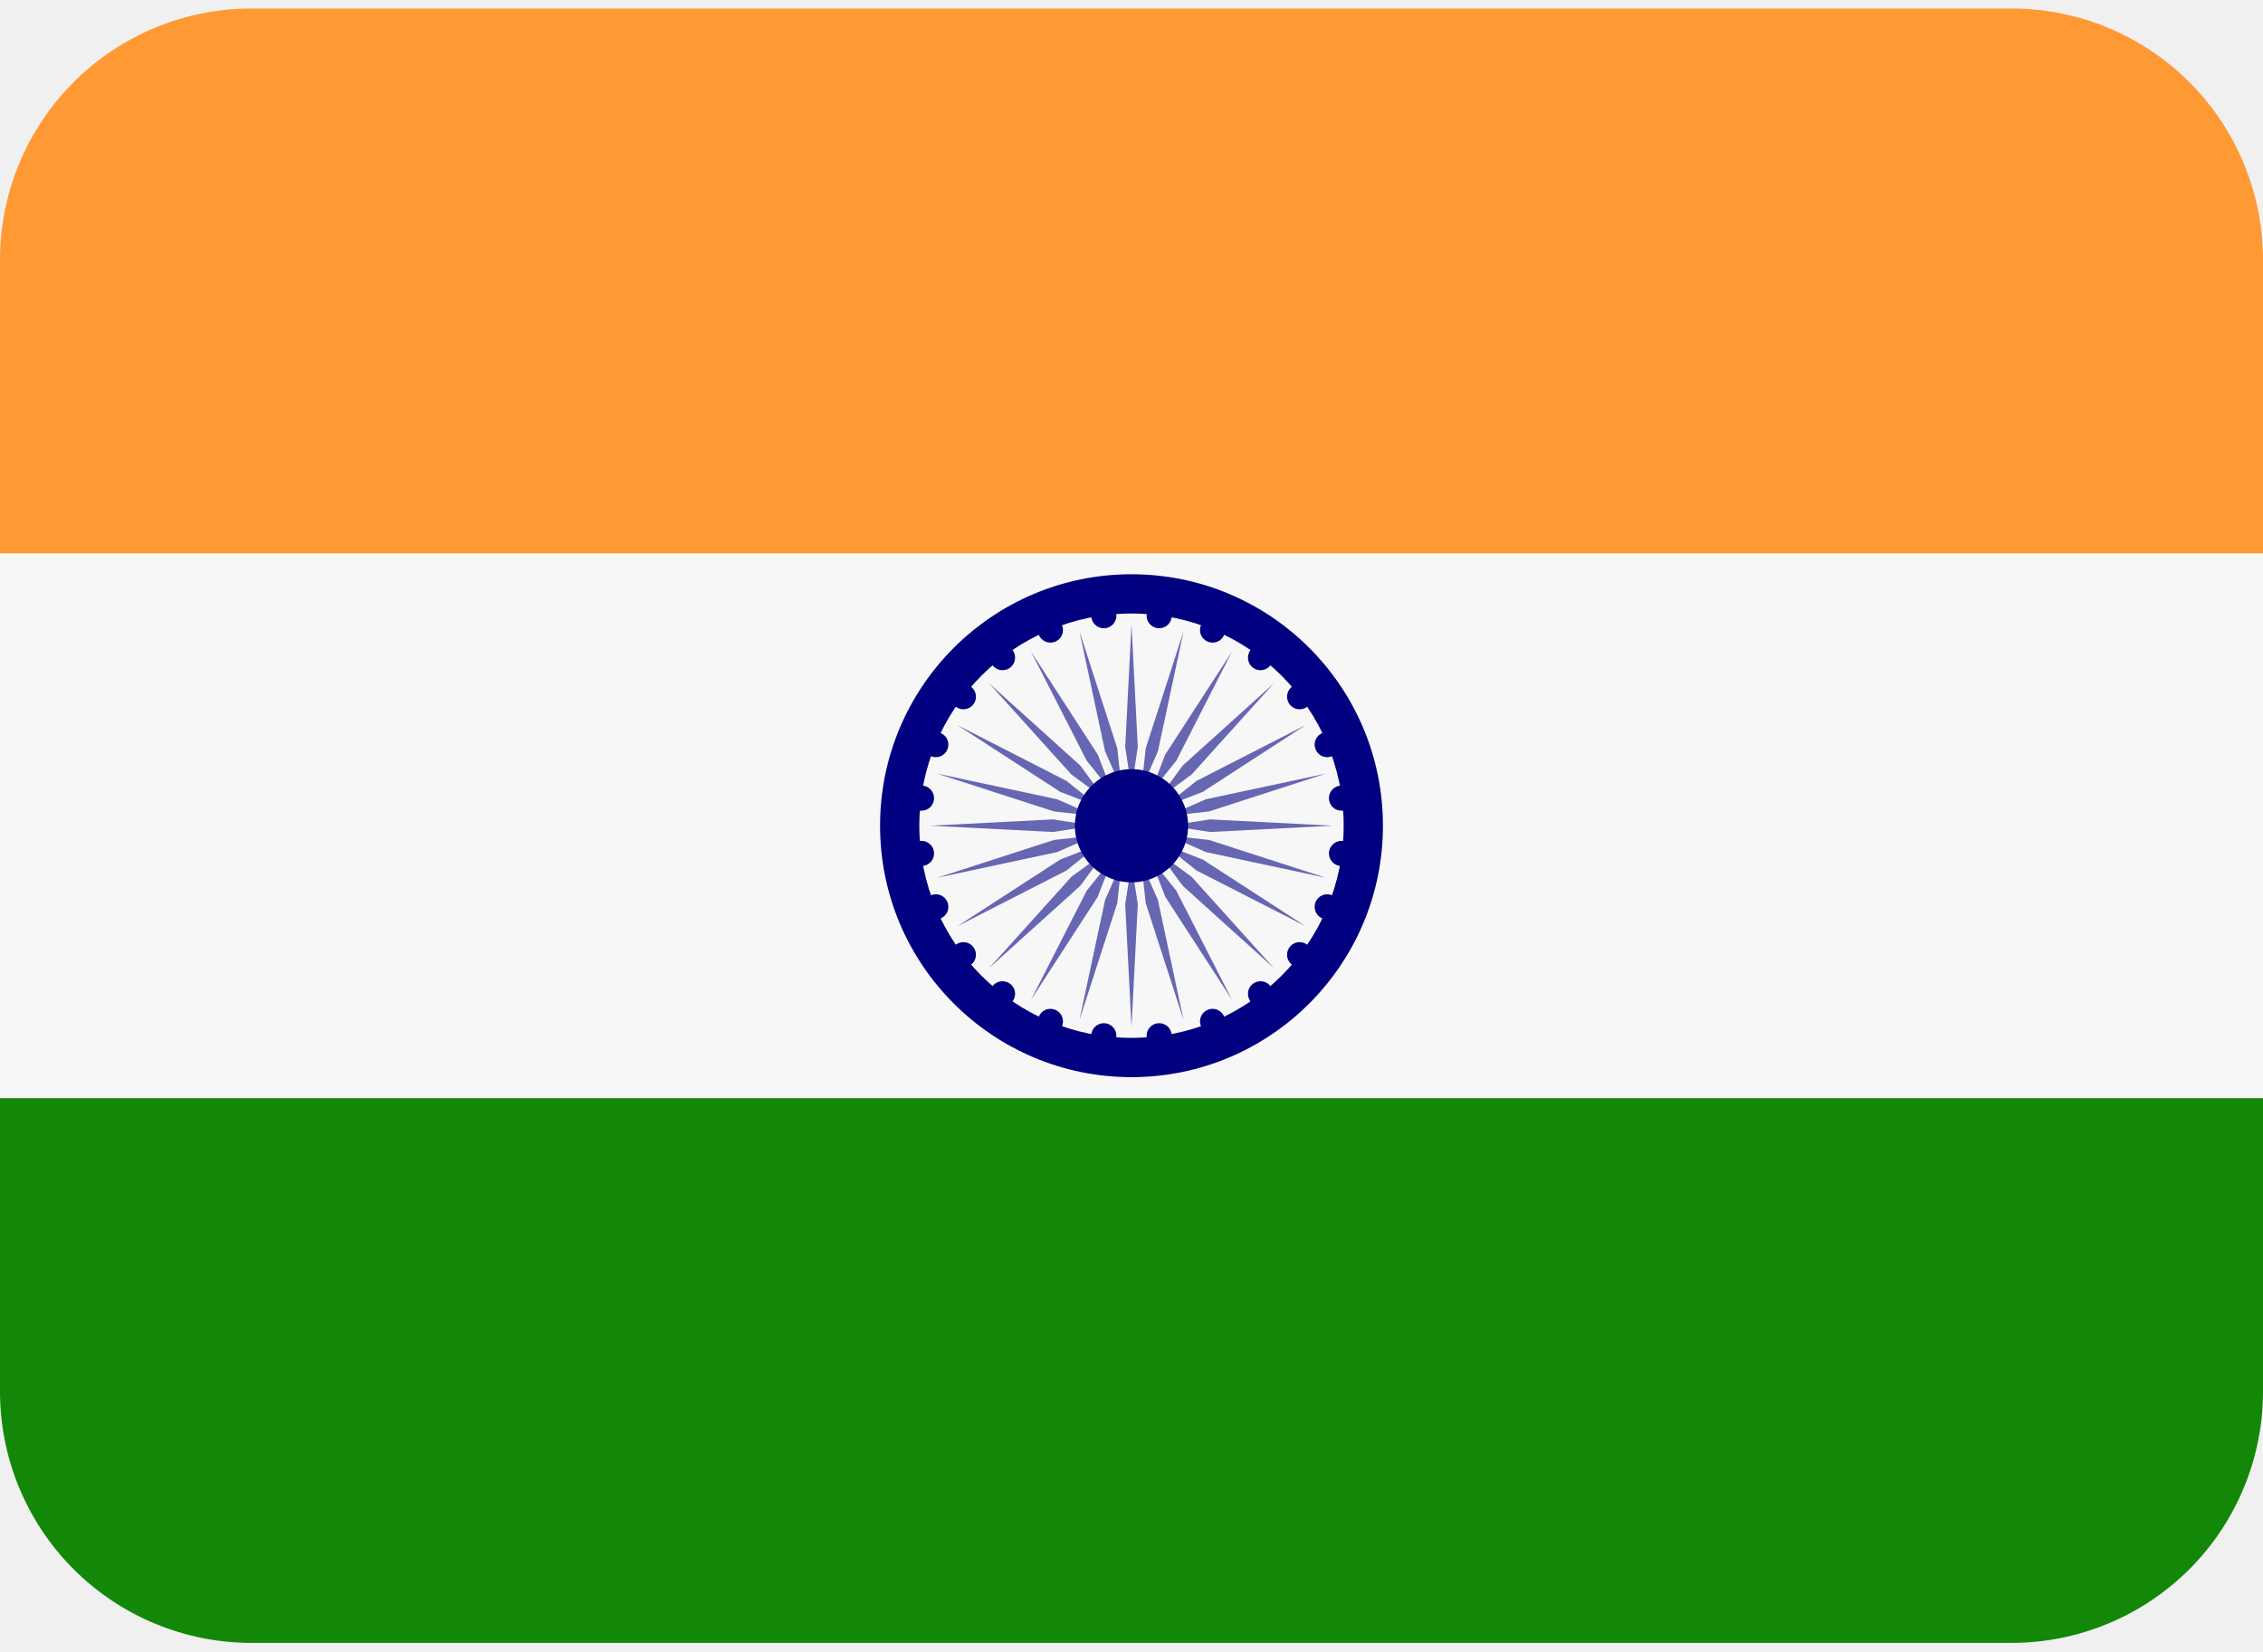
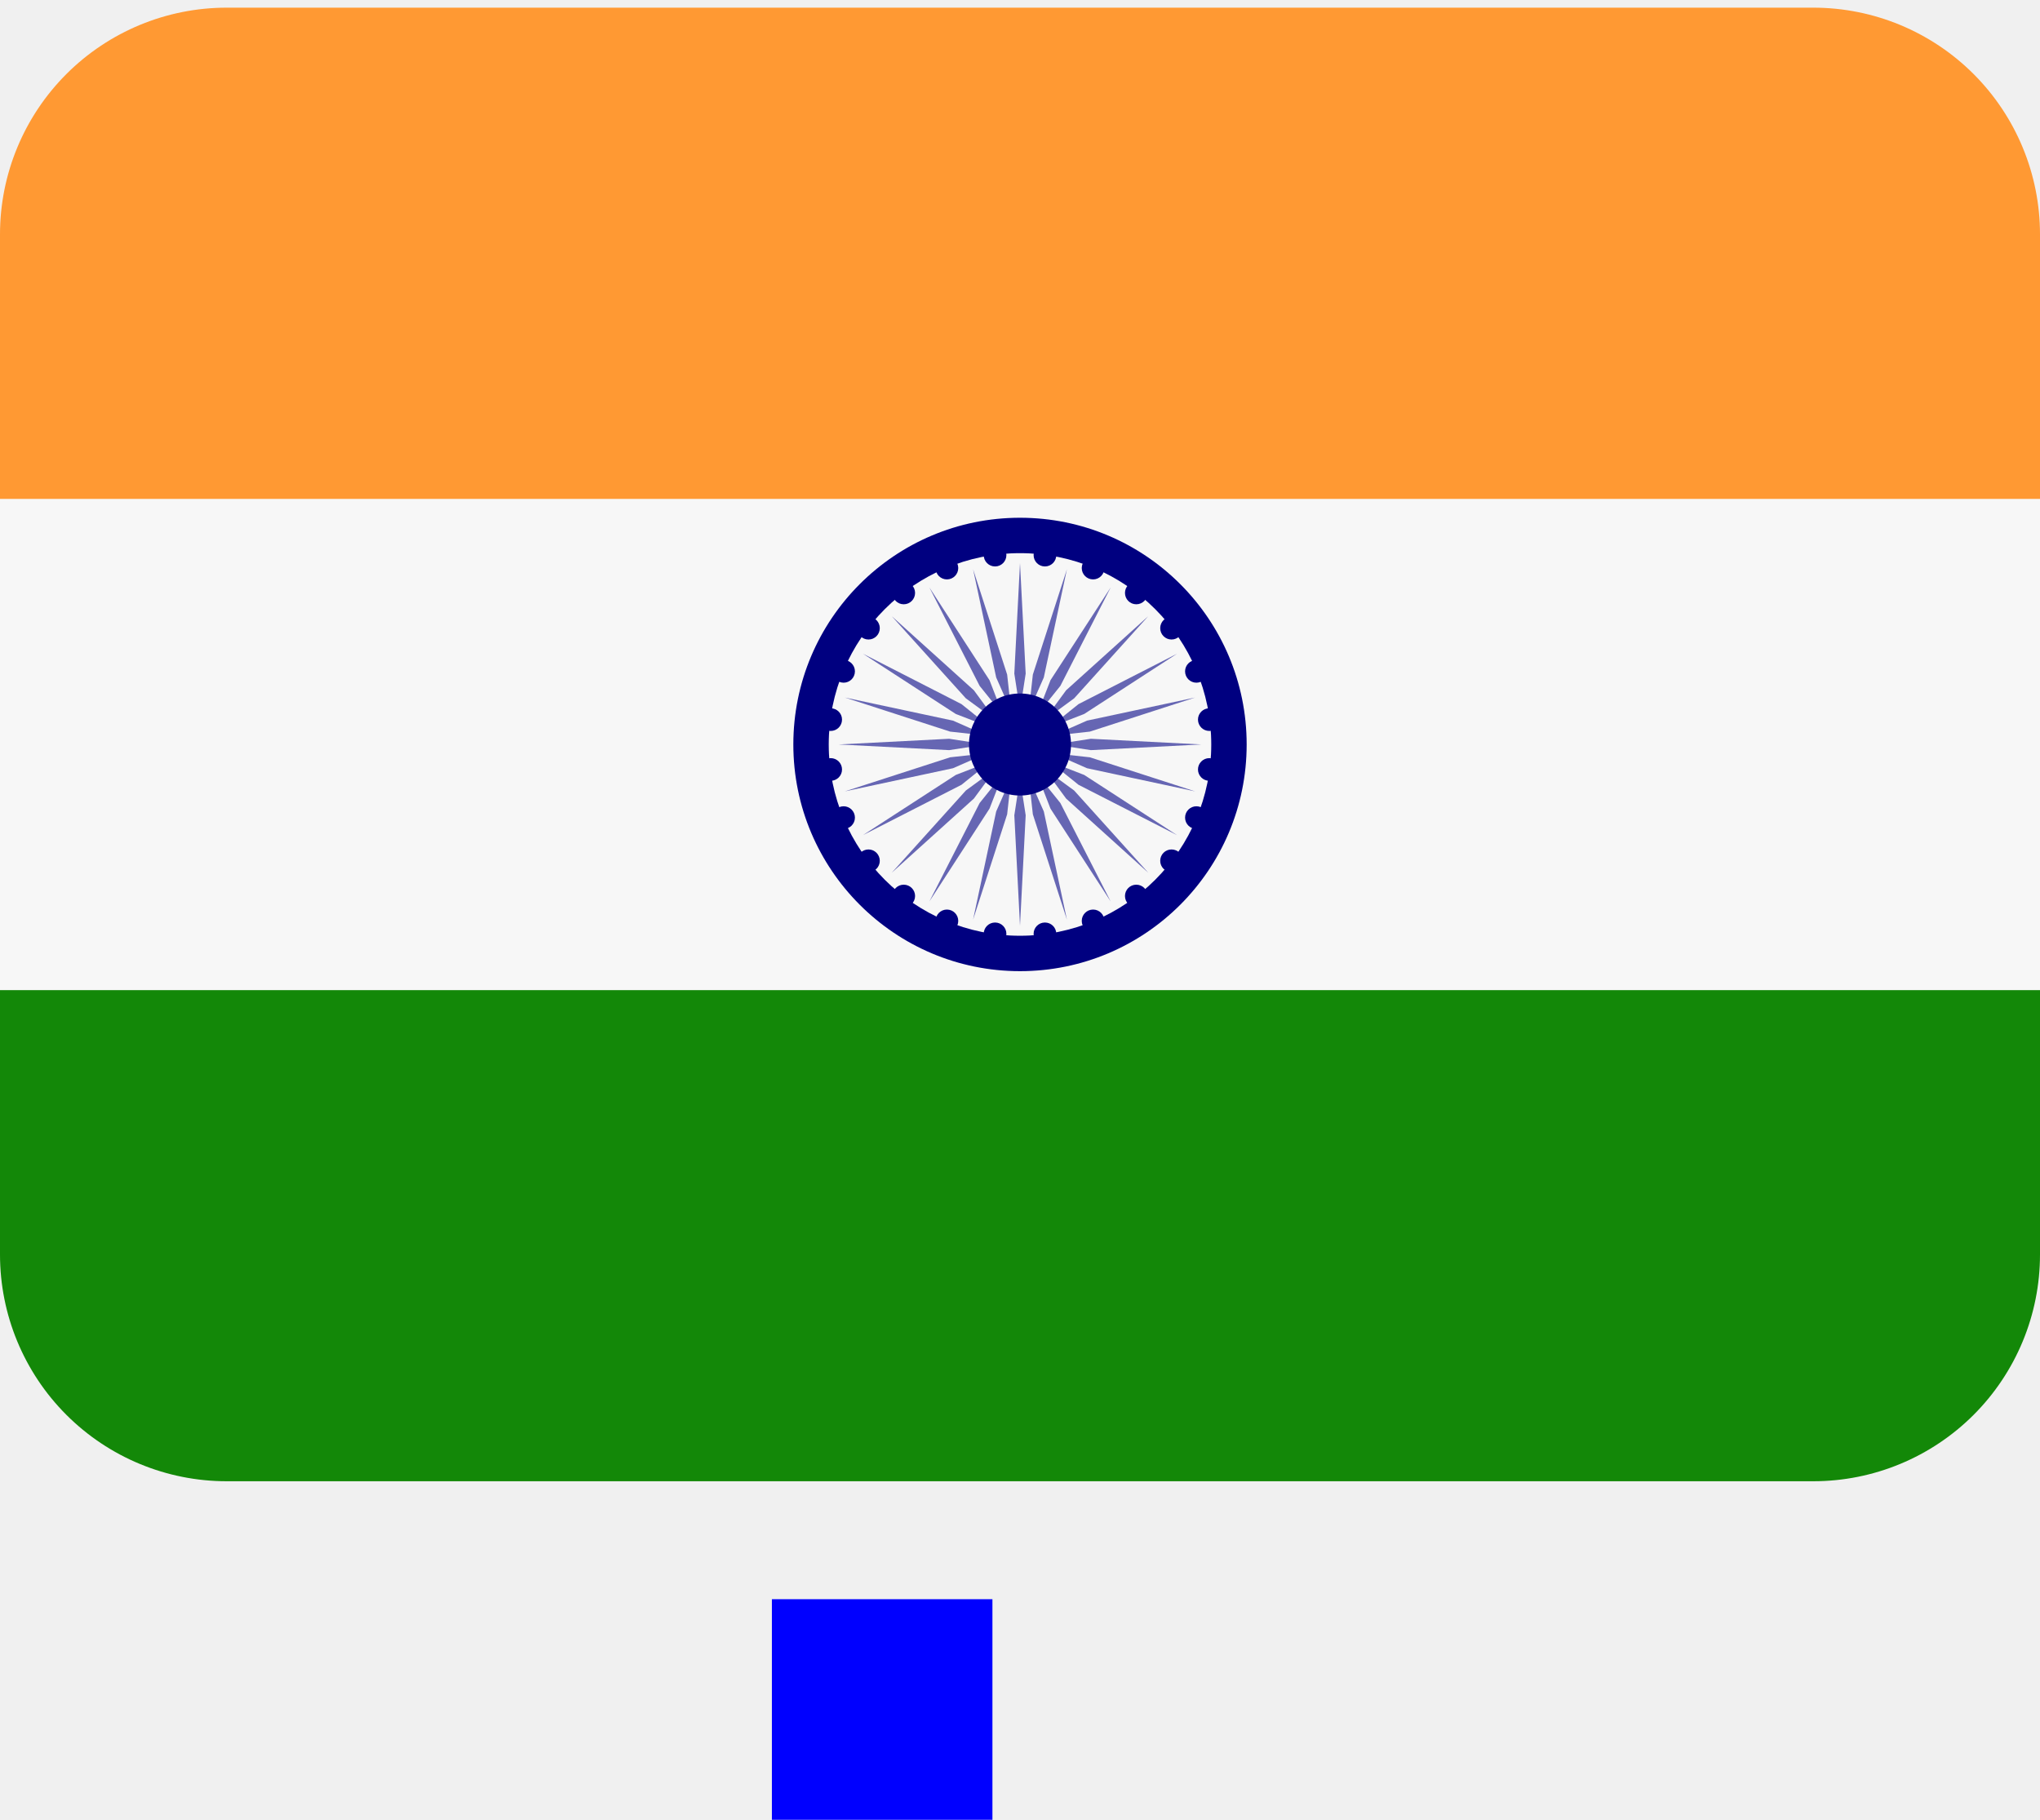
- <svg xmlns="http://www.w3.org/2000/svg" width="37" height="27" viewBox="0 0 37 27" fill="none">
-   <g clip-path="url(#clip0_956_442)">
+ <svg xmlns="http://www.w3.org/2000/svg" width="37" height="33" viewBox="0 0 37 33" fill="none">
+   <g clip-path="url(#clip0_971_462)">
    <path d="M0 22.75C0 23.841 0.433 24.886 1.204 25.657C1.975 26.428 3.021 26.861 4.111 26.861H32.889C33.979 26.861 35.025 26.428 35.796 25.657C36.567 24.886 37 23.841 37 22.75V17.611H0V22.75Z" fill="#138808" />
    <path d="M37 9.389V4.25C37 3.159 36.567 2.114 35.796 1.343C35.025 0.572 33.979 0.139 32.889 0.139H4.111C3.021 0.139 1.975 0.572 1.204 1.343C0.433 2.114 0 3.159 0 4.25L0 9.389H37Z" fill="#FF9933" />
    <path d="M0 9.047H37V17.955H0V9.047Z" fill="#F7F7F7" />
    <path d="M18.5 17.611C20.77 17.611 22.611 15.77 22.611 13.5C22.611 11.229 20.77 9.389 18.5 9.389C16.23 9.389 14.389 11.229 14.389 13.5C14.389 15.77 16.23 17.611 18.5 17.611Z" fill="#000080" />
    <path d="M18.5 16.969C20.416 16.969 21.969 15.416 21.969 13.5C21.969 11.584 20.416 10.031 18.5 10.031C16.584 10.031 15.031 11.584 15.031 13.5C15.031 15.416 16.584 16.969 18.5 16.969Z" fill="#F7F7F7" />
-     <path d="M18.603 12.215L18.5 12.883L18.397 12.215L18.5 10.211L18.603 12.215ZM17.649 10.323L18.068 12.285L18.341 12.904L18.267 12.233L17.649 10.323ZM16.856 10.652L17.768 12.438L18.192 12.965L17.947 12.335L16.856 10.652ZM16.174 11.174L17.518 12.664L18.064 13.064L17.664 12.518L16.174 11.174ZM15.652 11.855L17.335 12.947L17.966 13.191L17.438 12.768L15.652 11.855ZM15.323 12.649L17.233 13.267L17.904 13.341L17.285 13.068L15.323 12.649ZM15.211 13.5L17.215 13.603L17.883 13.5L17.215 13.397L15.211 13.5ZM15.323 14.351L17.285 13.931L17.904 13.659L17.233 13.733L15.323 14.351ZM15.652 15.144L17.438 14.232L17.966 13.808L17.335 14.053L15.652 15.144ZM16.174 15.826L17.664 14.481L18.064 13.936L17.518 14.335L16.174 15.826ZM16.856 16.348L17.947 14.664L18.192 14.034L17.768 14.562L16.856 16.348ZM17.649 16.677L18.267 14.767L18.341 14.096L18.068 14.715L17.649 16.677ZM18.5 16.789L18.603 14.784L18.5 14.117L18.397 14.784L18.5 16.789ZM19.351 16.677L18.932 14.715L18.659 14.096L18.733 14.767L19.351 16.677ZM20.144 16.348L19.232 14.562L18.808 14.034L19.053 14.664L20.144 16.348ZM20.826 15.826L19.482 14.335L18.936 13.936L19.336 14.481L20.826 15.826ZM21.348 15.144L19.665 14.053L19.034 13.808L19.562 14.232L21.348 15.144ZM21.677 14.351L19.767 13.733L19.096 13.659L19.715 13.931L21.677 14.351ZM21.789 13.5L19.785 13.397L19.117 13.5L19.785 13.603L21.789 13.5ZM21.677 12.649L19.715 13.068L19.096 13.341L19.767 13.267L21.677 12.649ZM21.348 11.855L19.562 12.768L19.034 13.191L19.665 12.947L21.348 11.855ZM20.826 11.174L19.336 12.518L18.936 13.064L19.482 12.664L20.826 11.174ZM20.144 10.652L19.053 12.335L18.808 12.965L19.232 12.438L20.144 10.652ZM19.351 10.323L18.733 12.233L18.659 12.904L18.932 12.285L19.351 10.323Z" fill="#6666B3" />
+     <path d="M18.603 12.215L18.5 12.883L18.397 12.215L18.5 10.211L18.603 12.215ZM17.649 10.323L18.068 12.285L18.341 12.904L18.267 12.233L17.649 10.323ZM16.856 10.652L17.768 12.438L18.192 12.965L17.947 12.335L16.856 10.652ZM16.174 11.174L17.518 12.664L18.064 13.064L17.664 12.518L16.174 11.174ZM15.652 11.855L17.335 12.947L17.966 13.191L17.438 12.768L15.652 11.855ZM15.323 12.649L17.233 13.267L17.904 13.341L17.285 13.068L15.323 12.649ZM15.211 13.5L17.215 13.603L17.883 13.5L17.215 13.397L15.211 13.5ZM15.323 14.351L17.285 13.931L17.904 13.659L17.233 13.733L15.323 14.351ZM15.652 15.144L17.438 14.232L17.966 13.808L17.335 14.053L15.652 15.144ZM16.174 15.826L17.664 14.481L18.064 13.936L17.518 14.335L16.174 15.826ZM16.856 16.348L17.947 14.664L18.192 14.034L17.768 14.562L16.856 16.348ZM17.649 16.677L18.267 14.767L18.341 14.096L18.068 14.715L17.649 16.677ZM18.5 16.789L18.603 14.784L18.5 14.117L18.397 14.784L18.5 16.789ZM19.351 16.677L18.932 14.715L18.659 14.096L18.733 14.767L19.351 16.677ZM20.145 16.348L19.232 14.562L18.808 14.034L19.053 14.664L20.145 16.348ZM20.826 15.826L19.482 14.335L18.936 13.936L19.336 14.481L20.826 15.826ZM21.348 15.144L19.665 14.053L19.035 13.808L19.562 14.232L21.348 15.144ZM21.677 14.351L19.767 13.733L19.096 13.659L19.715 13.931L21.677 14.351ZM21.789 13.5L19.785 13.397L19.117 13.5L19.785 13.603L21.789 13.5ZM21.677 12.649L19.715 13.068L19.096 13.341L19.767 13.267L21.677 12.649ZM21.348 11.855L19.562 12.768L19.035 13.191L19.665 12.947L21.348 11.855ZM20.826 11.174L19.336 12.518L18.936 13.064L19.482 12.664L20.826 11.174ZM20.145 10.652L19.053 12.335L18.808 12.965L19.232 12.438L20.145 10.652ZM19.351 10.323L18.733 12.233L18.659 12.904L18.932 12.285L19.351 10.323Z" fill="#6666B3" />
    <path d="M18.048 10.272C18.161 10.272 18.253 10.18 18.253 10.067C18.253 9.953 18.161 9.861 18.048 9.861C17.934 9.861 17.842 9.953 17.842 10.067C17.842 10.18 17.934 10.272 18.048 10.272Z" fill="#000080" />
    <path d="M17.174 10.507C17.288 10.507 17.38 10.415 17.38 10.301C17.38 10.188 17.288 10.096 17.174 10.096C17.061 10.096 16.969 10.188 16.969 10.301C16.969 10.415 17.061 10.507 17.174 10.507Z" fill="#000080" />
-     <path d="M16.391 10.958C16.505 10.958 16.597 10.866 16.597 10.752C16.597 10.639 16.505 10.547 16.391 10.547C16.277 10.547 16.185 10.639 16.185 10.752C16.185 10.866 16.277 10.958 16.391 10.958Z" fill="#000080" />
+     <path d="M16.391 10.958C16.505 10.958 16.597 10.866 16.597 10.752C16.597 10.639 16.505 10.547 16.391 10.547C16.277 10.547 16.186 10.639 16.186 10.752C16.186 10.866 16.277 10.958 16.391 10.958Z" fill="#000080" />
    <path d="M15.752 11.597C15.865 11.597 15.957 11.505 15.957 11.391C15.957 11.278 15.865 11.185 15.752 11.185C15.638 11.185 15.546 11.278 15.546 11.391C15.546 11.505 15.638 11.597 15.752 11.597Z" fill="#000080" />
-     <path d="M15.3 12.38C15.414 12.38 15.506 12.288 15.506 12.174C15.506 12.061 15.414 11.969 15.3 11.969C15.187 11.969 15.095 12.061 15.095 12.174C15.095 12.288 15.187 12.38 15.3 12.38Z" fill="#000080" />
+     <path d="M15.301 12.38C15.414 12.38 15.506 12.288 15.506 12.174C15.506 12.061 15.414 11.969 15.301 11.969C15.187 11.969 15.095 12.061 15.095 12.174C15.095 12.288 15.187 12.38 15.301 12.38Z" fill="#000080" />
    <path d="M15.066 13.255C15.18 13.255 15.272 13.163 15.272 13.049C15.272 12.936 15.18 12.844 15.066 12.844C14.953 12.844 14.861 12.936 14.861 13.049C14.861 13.163 14.953 13.255 15.066 13.255Z" fill="#000080" />
    <path d="M15.066 14.159C15.18 14.159 15.272 14.067 15.272 13.954C15.272 13.84 15.18 13.748 15.066 13.748C14.953 13.748 14.861 13.84 14.861 13.954C14.861 14.067 14.953 14.159 15.066 14.159Z" fill="#000080" />
-     <path d="M15.3 15.032C15.414 15.032 15.506 14.94 15.506 14.827C15.506 14.713 15.414 14.621 15.3 14.621C15.187 14.621 15.095 14.713 15.095 14.827C15.095 14.94 15.187 15.032 15.3 15.032Z" fill="#000080" />
+     <path d="M15.301 15.032C15.414 15.032 15.506 14.94 15.506 14.827C15.506 14.713 15.414 14.621 15.301 14.621C15.187 14.621 15.095 14.713 15.095 14.827C15.095 14.94 15.187 15.032 15.301 15.032Z" fill="#000080" />
    <path d="M15.752 15.815C15.865 15.815 15.957 15.723 15.957 15.61C15.957 15.496 15.865 15.404 15.752 15.404C15.638 15.404 15.546 15.496 15.546 15.61C15.546 15.723 15.638 15.815 15.752 15.815Z" fill="#000080" />
-     <path d="M16.391 16.454C16.505 16.454 16.597 16.362 16.597 16.248C16.597 16.135 16.505 16.043 16.391 16.043C16.277 16.043 16.185 16.135 16.185 16.248C16.185 16.362 16.277 16.454 16.391 16.454Z" fill="#000080" />
+     <path d="M16.391 16.454C16.505 16.454 16.597 16.362 16.597 16.248C16.597 16.135 16.505 16.043 16.391 16.043C16.277 16.043 16.186 16.135 16.186 16.248C16.186 16.362 16.277 16.454 16.391 16.454Z" fill="#000080" />
    <path d="M17.174 16.905C17.288 16.905 17.38 16.813 17.38 16.7C17.38 16.586 17.288 16.494 17.174 16.494C17.061 16.494 16.969 16.586 16.969 16.7C16.969 16.813 17.061 16.905 17.174 16.905Z" fill="#000080" />
    <path d="M18.048 17.14C18.161 17.14 18.253 17.048 18.253 16.934C18.253 16.82 18.161 16.729 18.048 16.729C17.934 16.729 17.842 16.82 17.842 16.934C17.842 17.048 17.934 17.14 18.048 17.14Z" fill="#000080" />
    <path d="M18.952 17.14C19.066 17.14 19.158 17.048 19.158 16.934C19.158 16.82 19.066 16.729 18.952 16.729C18.839 16.729 18.747 16.82 18.747 16.934C18.747 17.048 18.839 17.14 18.952 17.14Z" fill="#000080" />
    <path d="M19.826 16.905C19.939 16.905 20.031 16.813 20.031 16.7C20.031 16.586 19.939 16.494 19.826 16.494C19.712 16.494 19.62 16.586 19.62 16.7C19.62 16.813 19.712 16.905 19.826 16.905Z" fill="#000080" />
    <path d="M20.609 16.454C20.723 16.454 20.815 16.362 20.815 16.248C20.815 16.135 20.723 16.043 20.609 16.043C20.495 16.043 20.404 16.135 20.404 16.248C20.404 16.362 20.495 16.454 20.609 16.454Z" fill="#000080" />
    <path d="M21.248 15.815C21.362 15.815 21.454 15.723 21.454 15.61C21.454 15.496 21.362 15.404 21.248 15.404C21.135 15.404 21.043 15.496 21.043 15.61C21.043 15.723 21.135 15.815 21.248 15.815Z" fill="#000080" />
    <path d="M21.7 15.032C21.813 15.032 21.905 14.94 21.905 14.827C21.905 14.713 21.813 14.621 21.7 14.621C21.586 14.621 21.494 14.713 21.494 14.827C21.494 14.94 21.586 15.032 21.7 15.032Z" fill="#000080" />
    <path d="M21.934 14.159C22.047 14.159 22.139 14.067 22.139 13.954C22.139 13.84 22.047 13.748 21.934 13.748C21.82 13.748 21.728 13.84 21.728 13.954C21.728 14.067 21.82 14.159 21.934 14.159Z" fill="#000080" />
    <path d="M21.934 13.255C22.047 13.255 22.139 13.163 22.139 13.049C22.139 12.936 22.047 12.844 21.934 12.844C21.82 12.844 21.728 12.936 21.728 13.049C21.728 13.163 21.82 13.255 21.934 13.255Z" fill="#000080" />
    <path d="M21.7 12.38C21.813 12.38 21.905 12.288 21.905 12.174C21.905 12.061 21.813 11.969 21.7 11.969C21.586 11.969 21.494 12.061 21.494 12.174C21.494 12.288 21.586 12.38 21.7 12.38Z" fill="#000080" />
    <path d="M21.248 11.597C21.362 11.597 21.454 11.505 21.454 11.391C21.454 11.278 21.362 11.185 21.248 11.185C21.135 11.185 21.043 11.278 21.043 11.391C21.043 11.505 21.135 11.597 21.248 11.597Z" fill="#000080" />
    <path d="M20.609 10.958C20.723 10.958 20.815 10.866 20.815 10.752C20.815 10.639 20.723 10.547 20.609 10.547C20.495 10.547 20.404 10.639 20.404 10.752C20.404 10.866 20.495 10.958 20.609 10.958Z" fill="#000080" />
    <path d="M19.826 10.507C19.939 10.507 20.031 10.415 20.031 10.301C20.031 10.188 19.939 10.096 19.826 10.096C19.712 10.096 19.62 10.188 19.62 10.301C19.62 10.415 19.712 10.507 19.826 10.507Z" fill="#000080" />
    <path d="M18.952 10.272C19.066 10.272 19.158 10.18 19.158 10.067C19.158 9.953 19.066 9.861 18.952 9.861C18.839 9.861 18.747 9.953 18.747 10.067C18.747 10.18 18.839 10.272 18.952 10.272Z" fill="#000080" />
    <path d="M18.5 14.426C19.011 14.426 19.425 14.012 19.425 13.501C19.425 12.99 19.011 12.576 18.5 12.576C17.989 12.576 17.575 12.99 17.575 13.501C17.575 14.012 17.989 14.426 18.5 14.426Z" fill="#000080" />
  </g>
+   <rect x="14" y="29" width="4" height="4" fill="#0000FF" />
  <defs>
-     <clipPath id="clip0_956_442">
+     <clipPath id="clip0_971_462">
      <rect width="37" height="27" fill="white" />
    </clipPath>
  </defs>
</svg>
